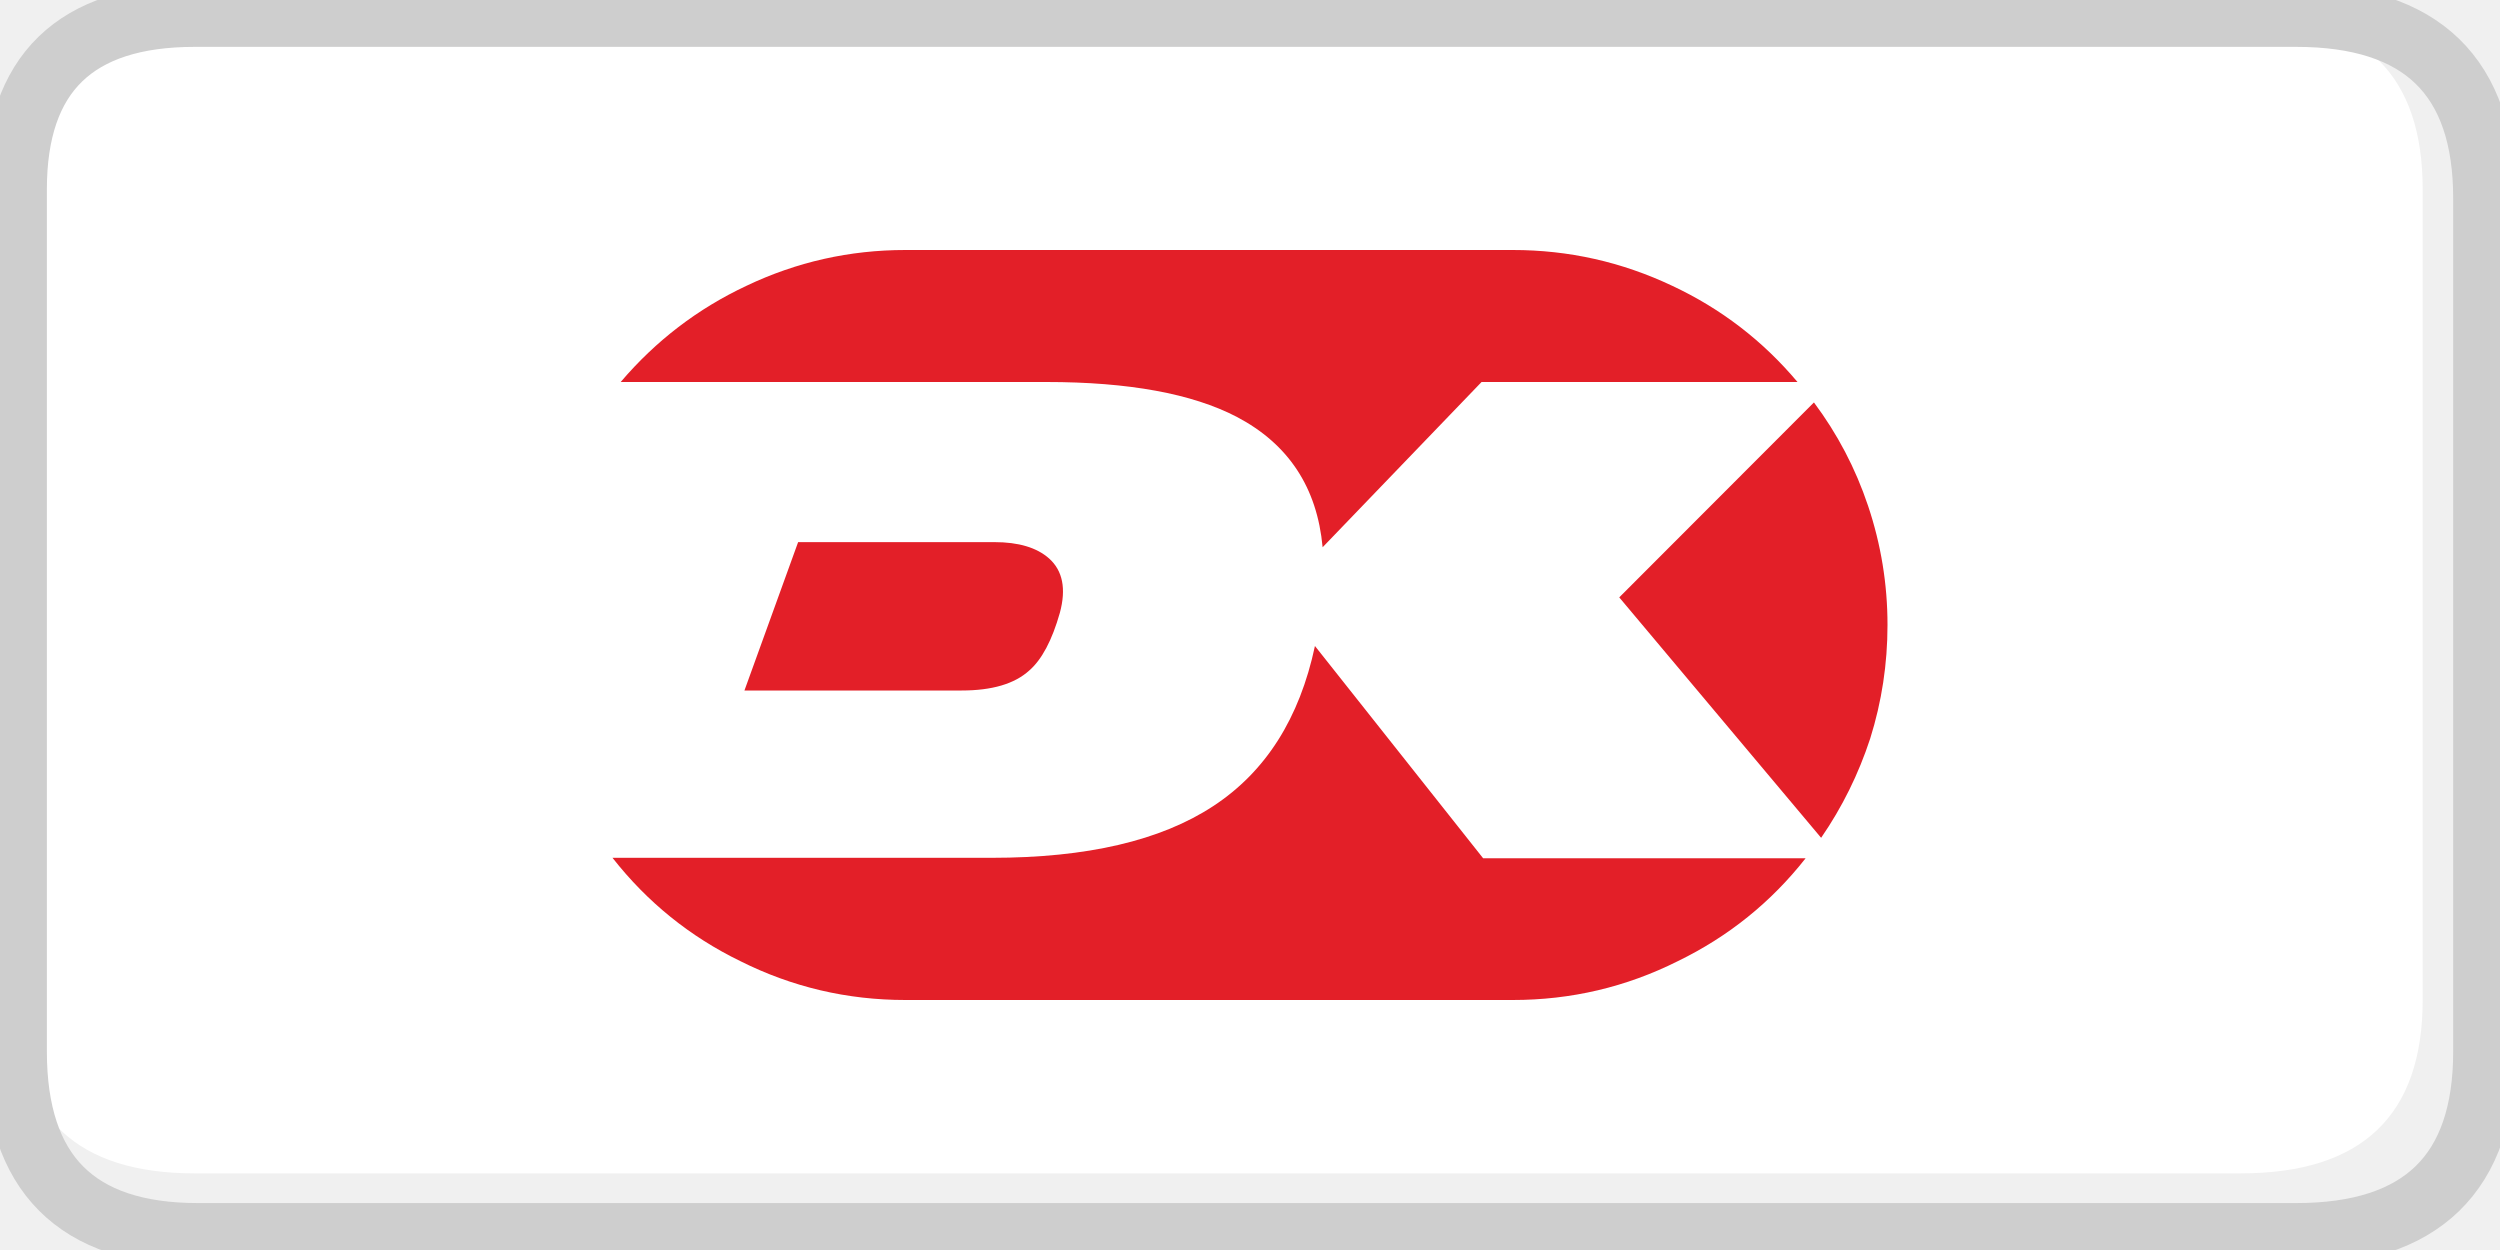
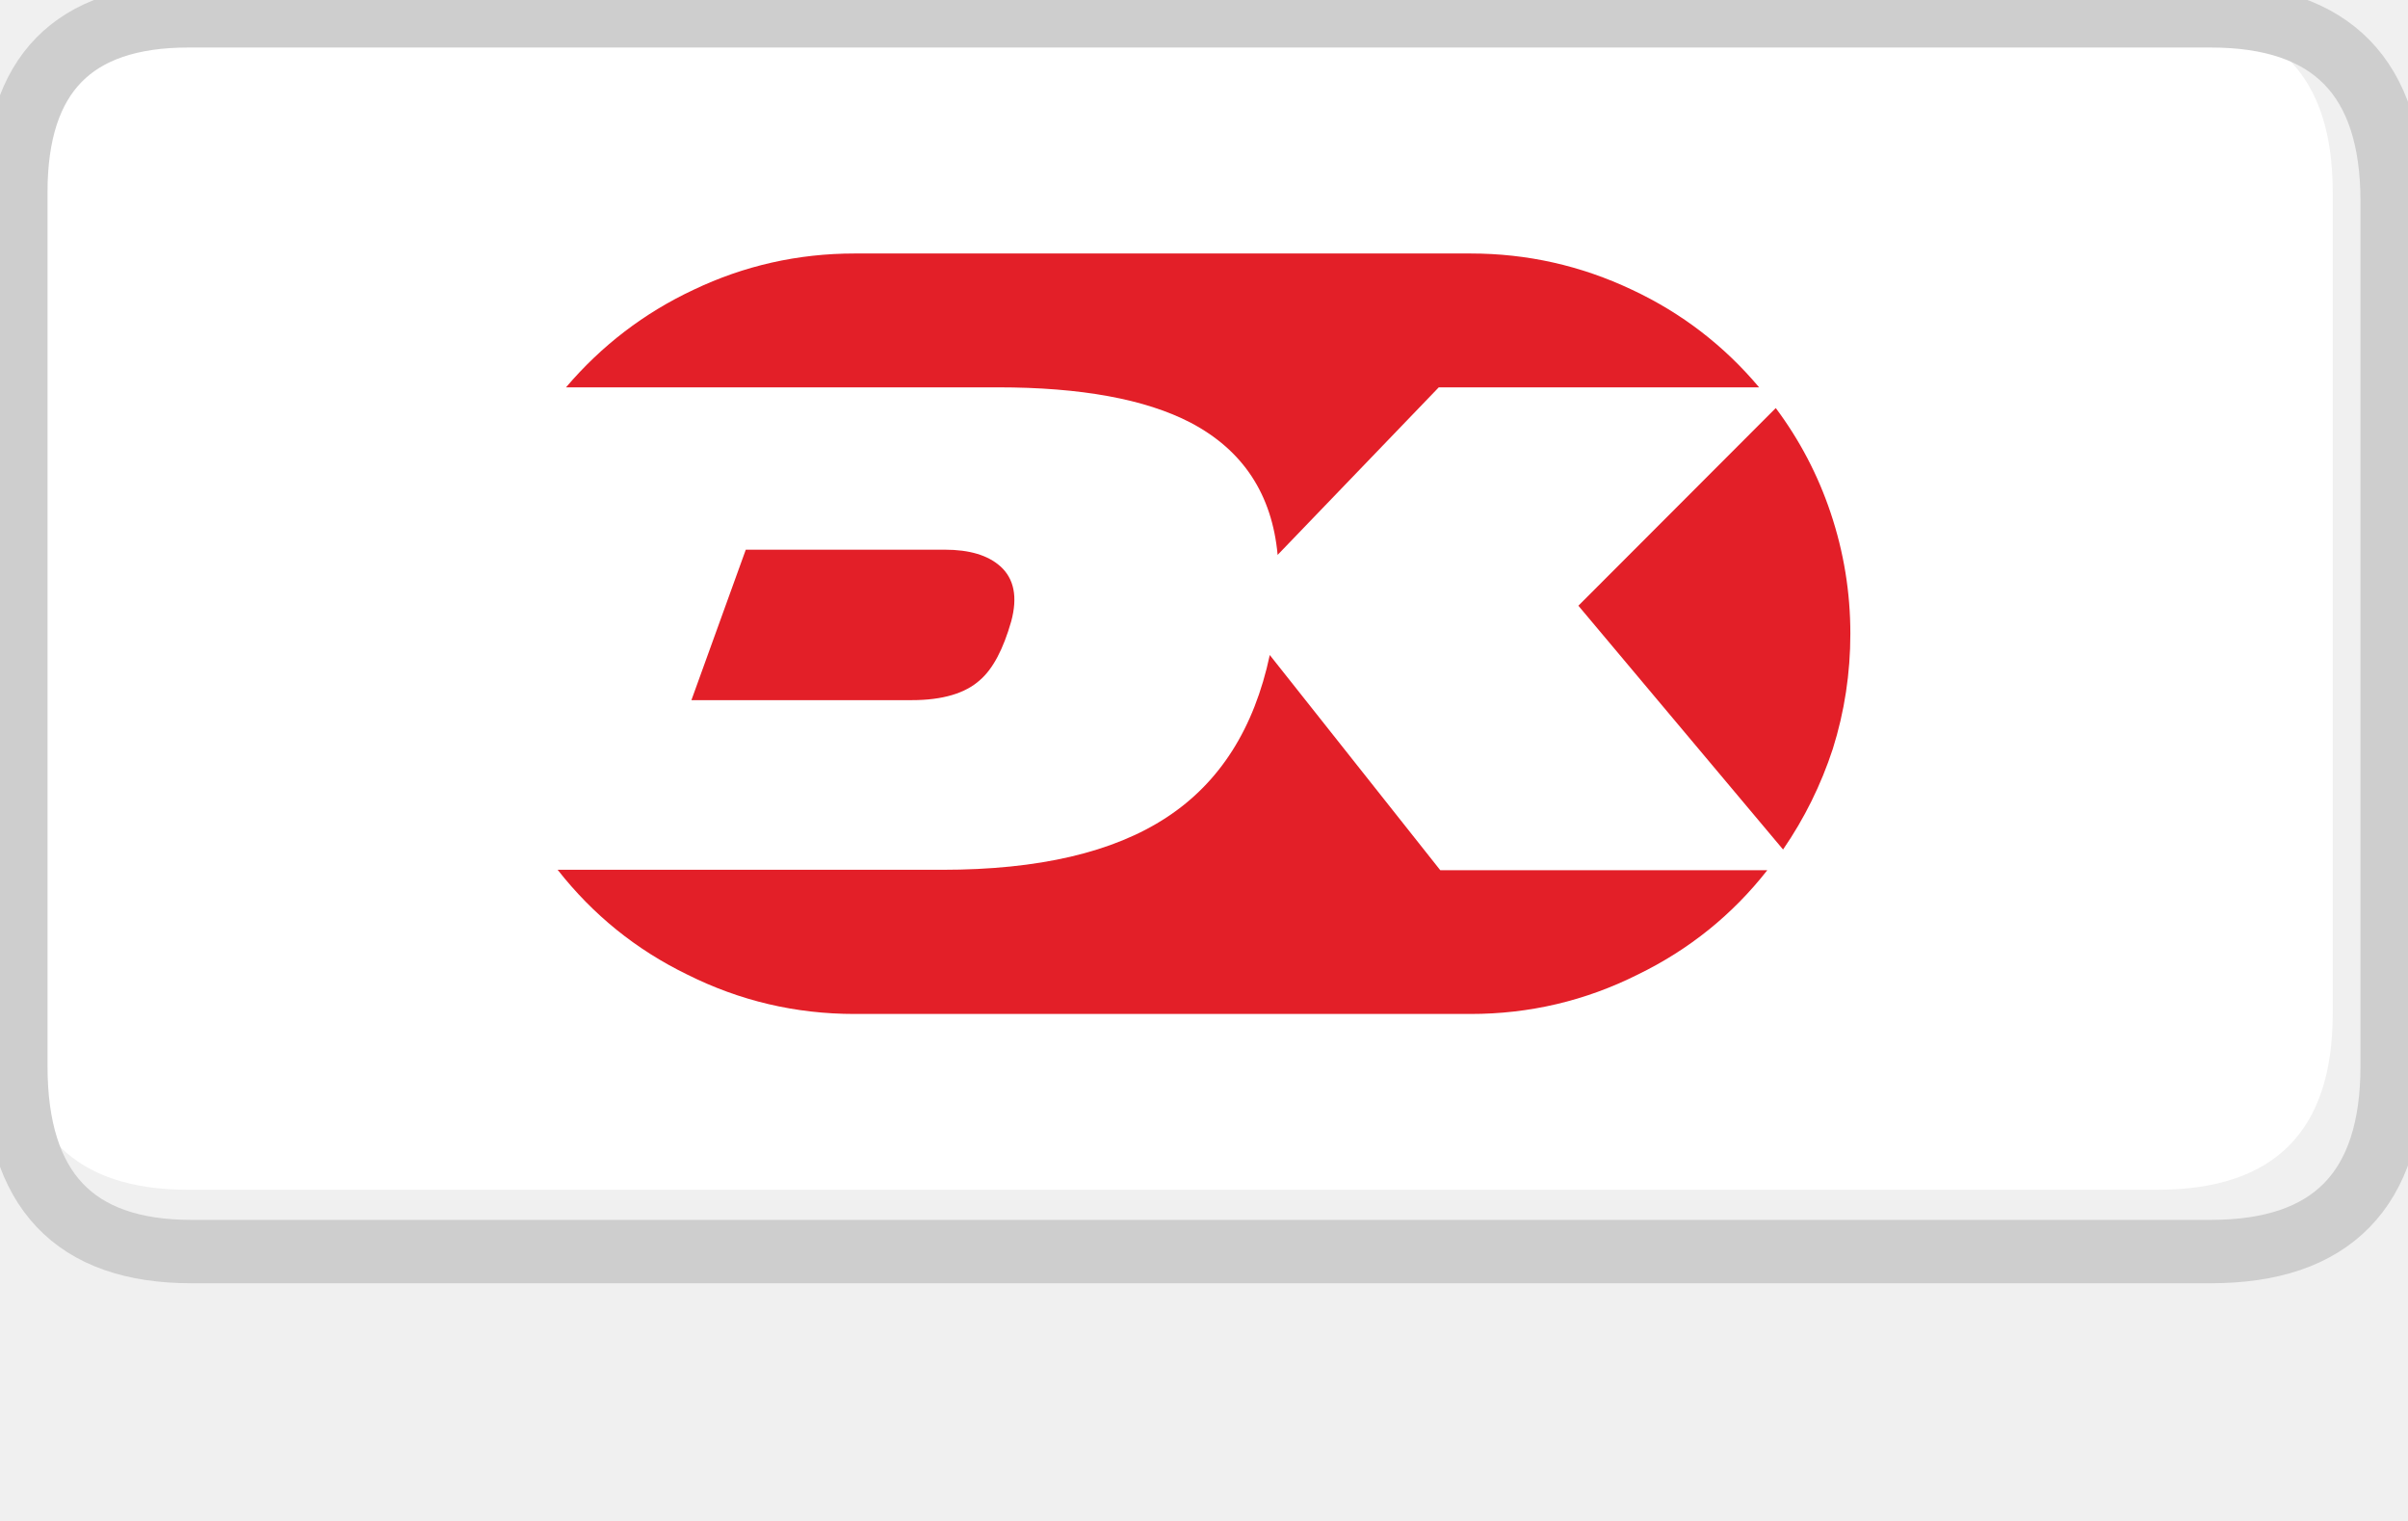
- <svg xmlns="http://www.w3.org/2000/svg" version="1.1" x="0px" y="0px" width="40px" height="20px" viewBox="0 0 40 20" enable-background="new 0 0 40 20" xml:space="preserve">
+ <svg xmlns="http://www.w3.org/2000/svg" version="1.1" x="0px" y="0px" width="38px" height="24px" viewBox="0 0 38 24" enable-background="new 0 0 38 24" xml:space="preserve" aria-labelledby="pi-dankort">
  <g id="Layer_3">
    <g>
      <g>
-         <path fill-rule="evenodd" clip-rule="evenodd" fill="#FFFFFF" d="M0.25,16.094V3.175c0-0.05,0-0.099,0-0.146     c0-1.852,0.955-2.779,2.864-2.779h32.859c1.86,0.036,2.79,0.962,2.79,2.779v12.967c0,1.853-0.971,2.778-2.914,2.778H3.114     C1.241,18.774,0.286,17.881,0.25,16.094z" />
-         <path fill-rule="evenodd" clip-rule="evenodd" fill="none" stroke="#CECECE" stroke-linecap="round" stroke-linejoin="round" stroke-miterlimit="3" d="     M35.973,0.25H3.114c-1.909,0-2.864,0.927-2.864,2.779c0,0.048,0,0.097,0,0.146v12.918v0.731c0,1.949,0.971,2.925,2.914,2.925     h33.575c2.008,0,3.012-0.976,3.012-2.925V3.175c0-1.95-1.004-2.925-3.012-2.925H35.973z" />
+         <path fill-rule="evenodd" clip-rule="evenodd" fill="#FFFFFF" d="M0.25,16.094V3.175c0-0.05,0-0.099,0-0.146     c0-1.852,0.906-2.779,2.719-2.779h31.195c1.766,0.036,2.648,0.962,2.648,2.779v12.967c0,1.853-0.921,2.778-2.767,2.778H2.969     C1.19,18.774,0.284,17.881,0.25,16.094z" />
+         <path fill-rule="evenodd" clip-rule="evenodd" fill="none" stroke="#CECECE" stroke-linecap="round" stroke-linejoin="round" stroke-miterlimit="3" d="     M34.164,0.25H2.969c-1.813,0-2.719,0.927-2.719,2.779c0,0.048,0,0.097,0,0.146v12.918v0.731c0,1.949,0.922,2.925,2.766,2.925     h31.875c1.906,0,2.859-0.976,2.859-2.925V3.175c0-1.95-0.953-2.925-2.859-2.925H34.164z" />
      </g>
    </g>
  </g>
  <g id="Layer_1">
    <g>
-       <path fill-rule="evenodd" clip-rule="evenodd" fill="#E31F28" d="M16.786,8.936c0.218,0.196,0.275,0.485,0.172,0.868    c-0.125,0.441-0.289,0.75-0.491,0.925c-0.235,0.213-0.595,0.319-1.08,0.319h-3.476l0.859-2.374h3.141    C16.297,8.674,16.589,8.761,16.786,8.936z M26.846,15.378C26.018,15.793,25.137,16,24.205,16h-9.718    c-0.933,0-1.813-0.207-2.642-0.622c-0.807-0.393-1.489-0.944-2.045-1.653h6.069c1.521,0,2.702-0.275,3.542-0.827    c0.841-0.551,1.382-1.405,1.628-2.562l2.691,3.396h5.16C28.336,14.437,27.654,14.985,26.846,15.378z M24.205,4    c0.895,0,1.744,0.191,2.551,0.573c0.781,0.366,1.449,0.879,2.004,1.539h-5.055l-2.543,2.644c-0.088-0.955-0.545-1.651-1.375-2.087    c-0.714-0.371-1.729-0.557-3.043-0.557H9.931c0.562-0.66,1.232-1.173,2.012-1.539C12.745,4.191,13.593,4,14.487,4H24.205z     M29.889,8.093c0.207,0.617,0.311,1.252,0.311,1.907c0,0.622-0.092,1.228-0.277,1.817c-0.186,0.567-0.447,1.097-0.785,1.588    l-3.23-3.847l3.115-3.119C29.398,6.941,29.688,7.493,29.889,8.093z" />
+       <path fill-rule="evenodd" clip-rule="evenodd" fill="#E31F28" d="M15.786,8.936c0.218,0.196,0.275,0.485,0.172,0.868    c-0.126,0.441-0.289,0.75-0.491,0.925c-0.234,0.213-0.595,0.319-1.08,0.319h-3.476l0.858-2.374h3.141    C15.298,8.674,15.59,8.761,15.786,8.936z M25.846,15.378C25.018,15.793,24.137,16,23.205,16h-9.718    c-0.933,0-1.813-0.207-2.642-0.622c-0.808-0.393-1.489-0.944-2.045-1.653h6.069c1.521,0,2.701-0.275,3.541-0.827    c0.841-0.551,1.382-1.405,1.628-2.562l2.691,3.396h5.16C27.336,14.437,26.654,14.985,25.846,15.378z M23.205,4    c0.895,0,1.744,0.191,2.551,0.573c0.781,0.366,1.449,0.879,2.004,1.539h-5.055l-2.543,2.644c-0.088-0.955-0.545-1.651-1.374-2.087    c-0.715-0.371-1.729-0.557-3.043-0.557H8.932c0.562-0.66,1.232-1.173,2.012-1.539C11.745,4.191,12.593,4,13.487,4H23.205z     M28.889,8.093c0.207,0.617,0.311,1.252,0.311,1.907c0,0.622-0.092,1.228-0.277,1.817c-0.186,0.567-0.447,1.097-0.785,1.588    l-3.23-3.847l3.115-3.119C28.398,6.941,28.688,7.493,28.889,8.093z" />
    </g>
  </g>
</svg>
